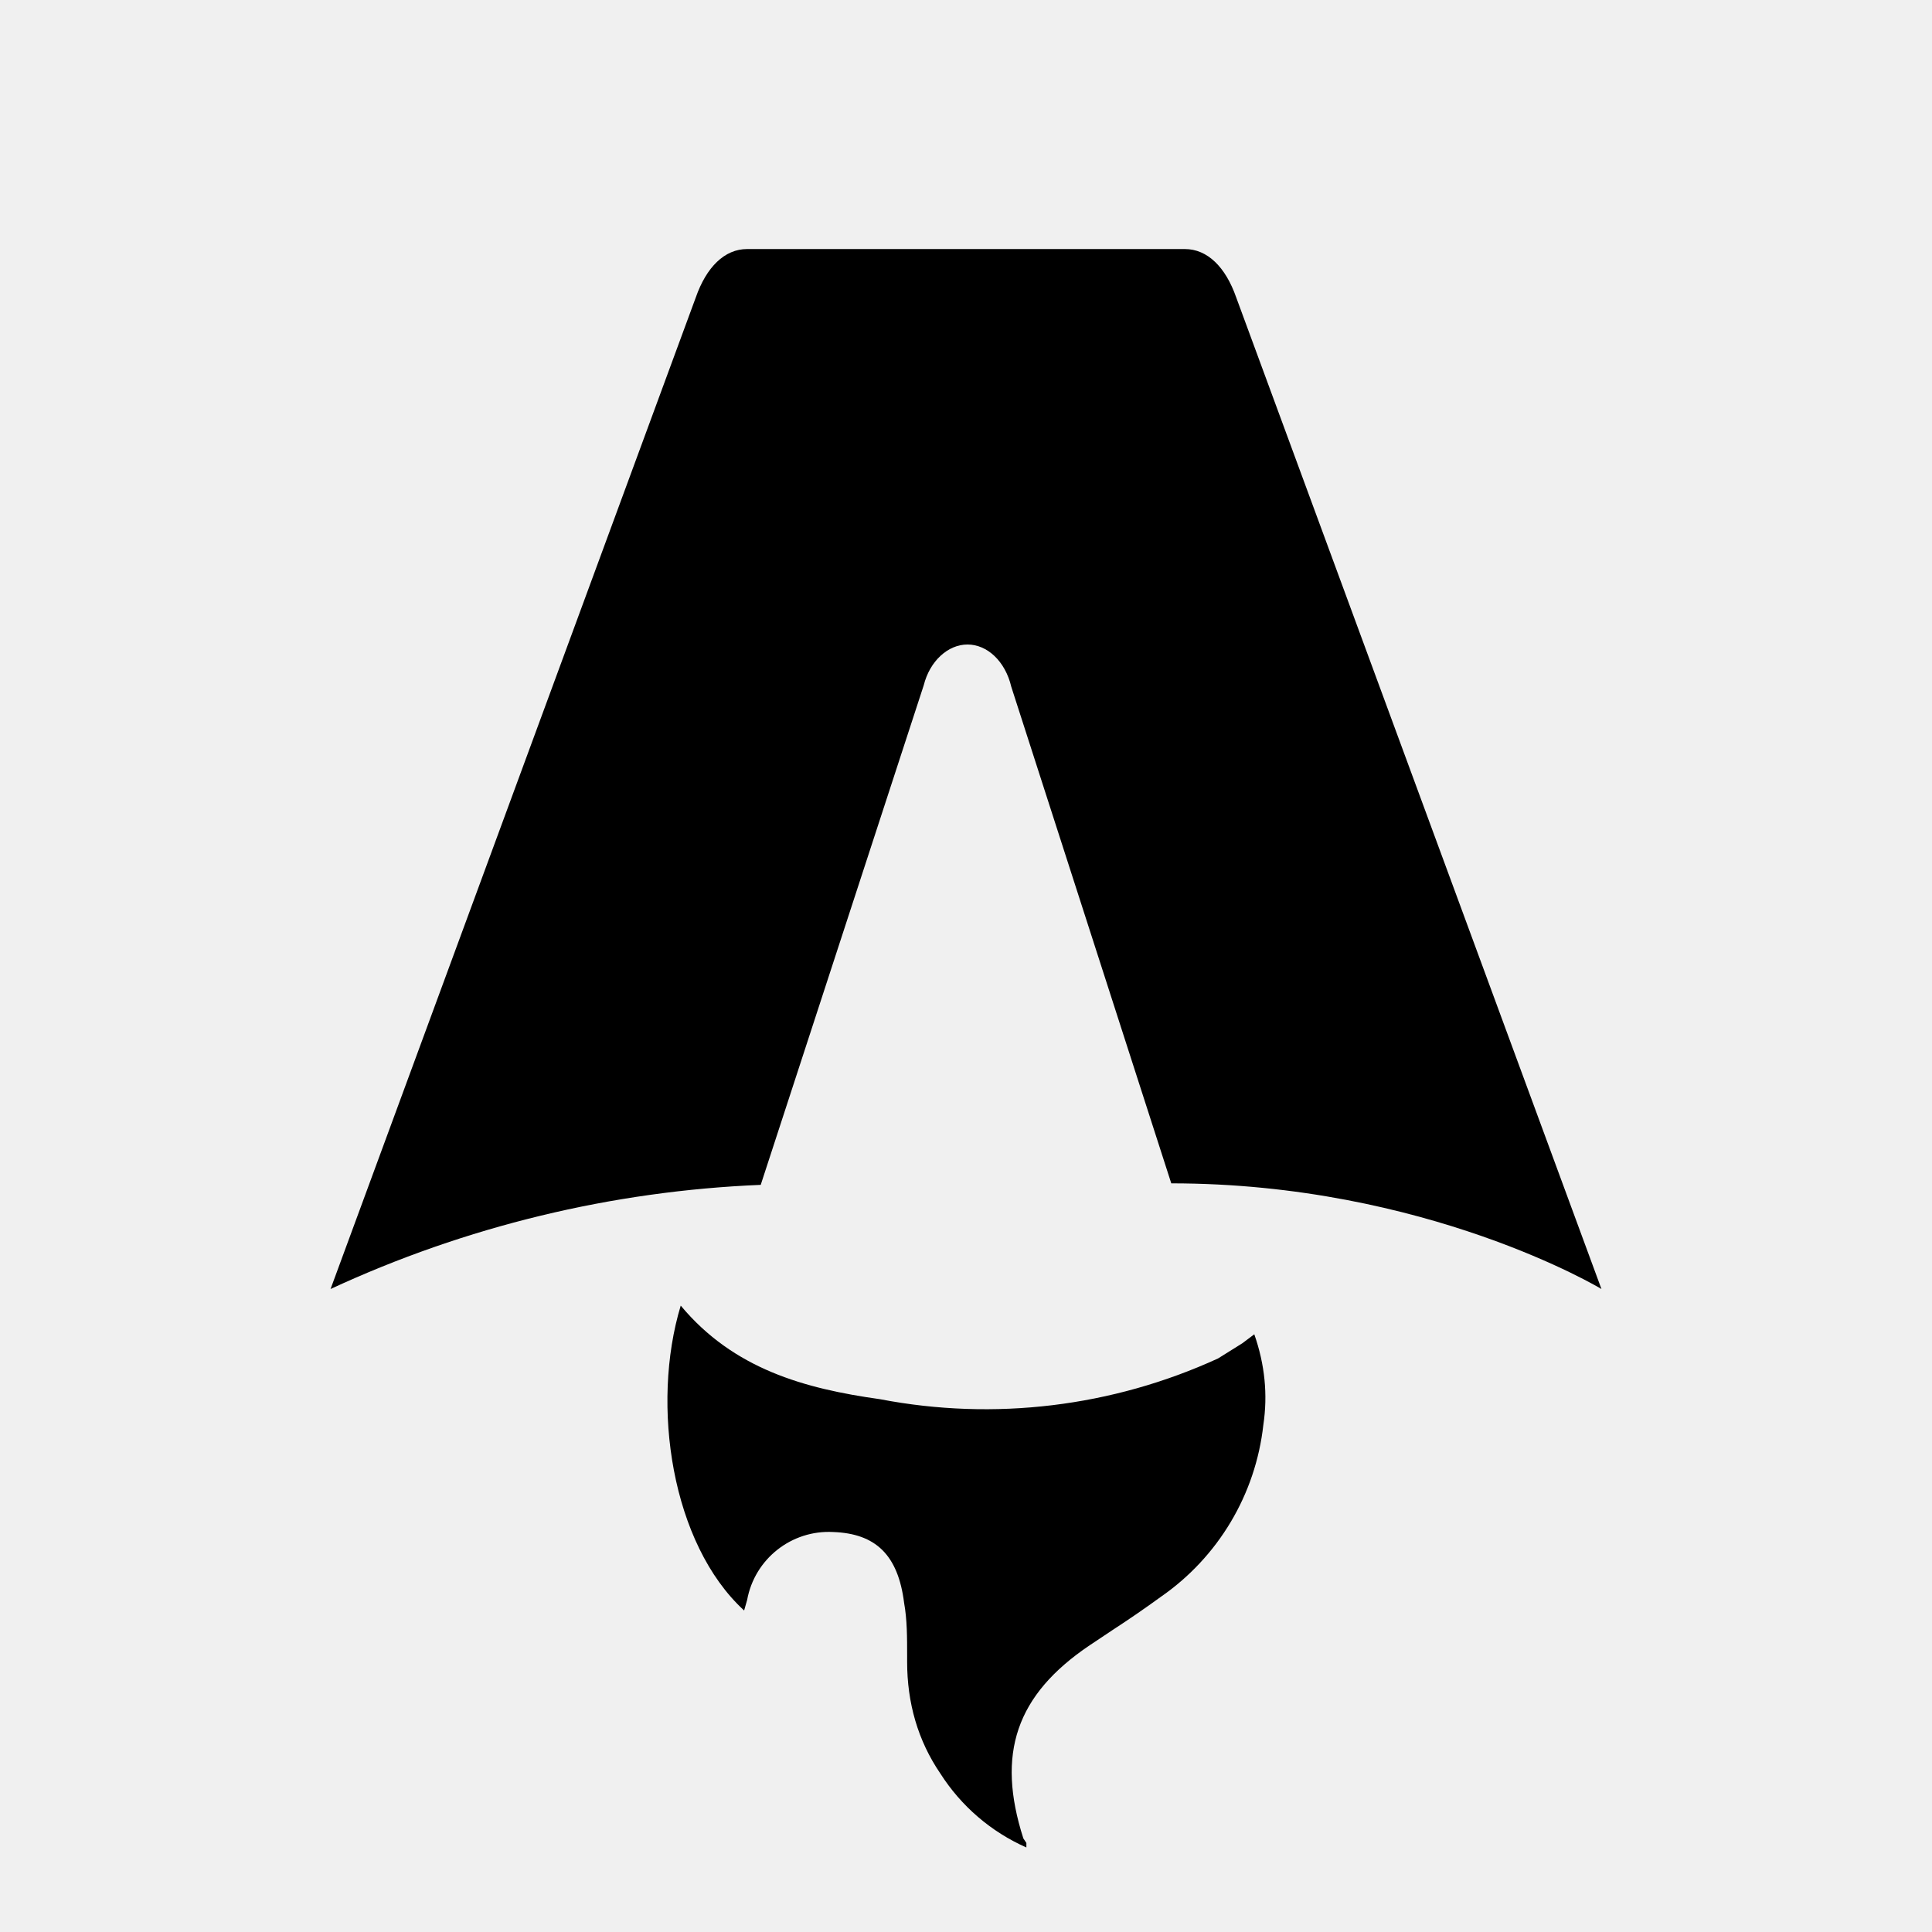
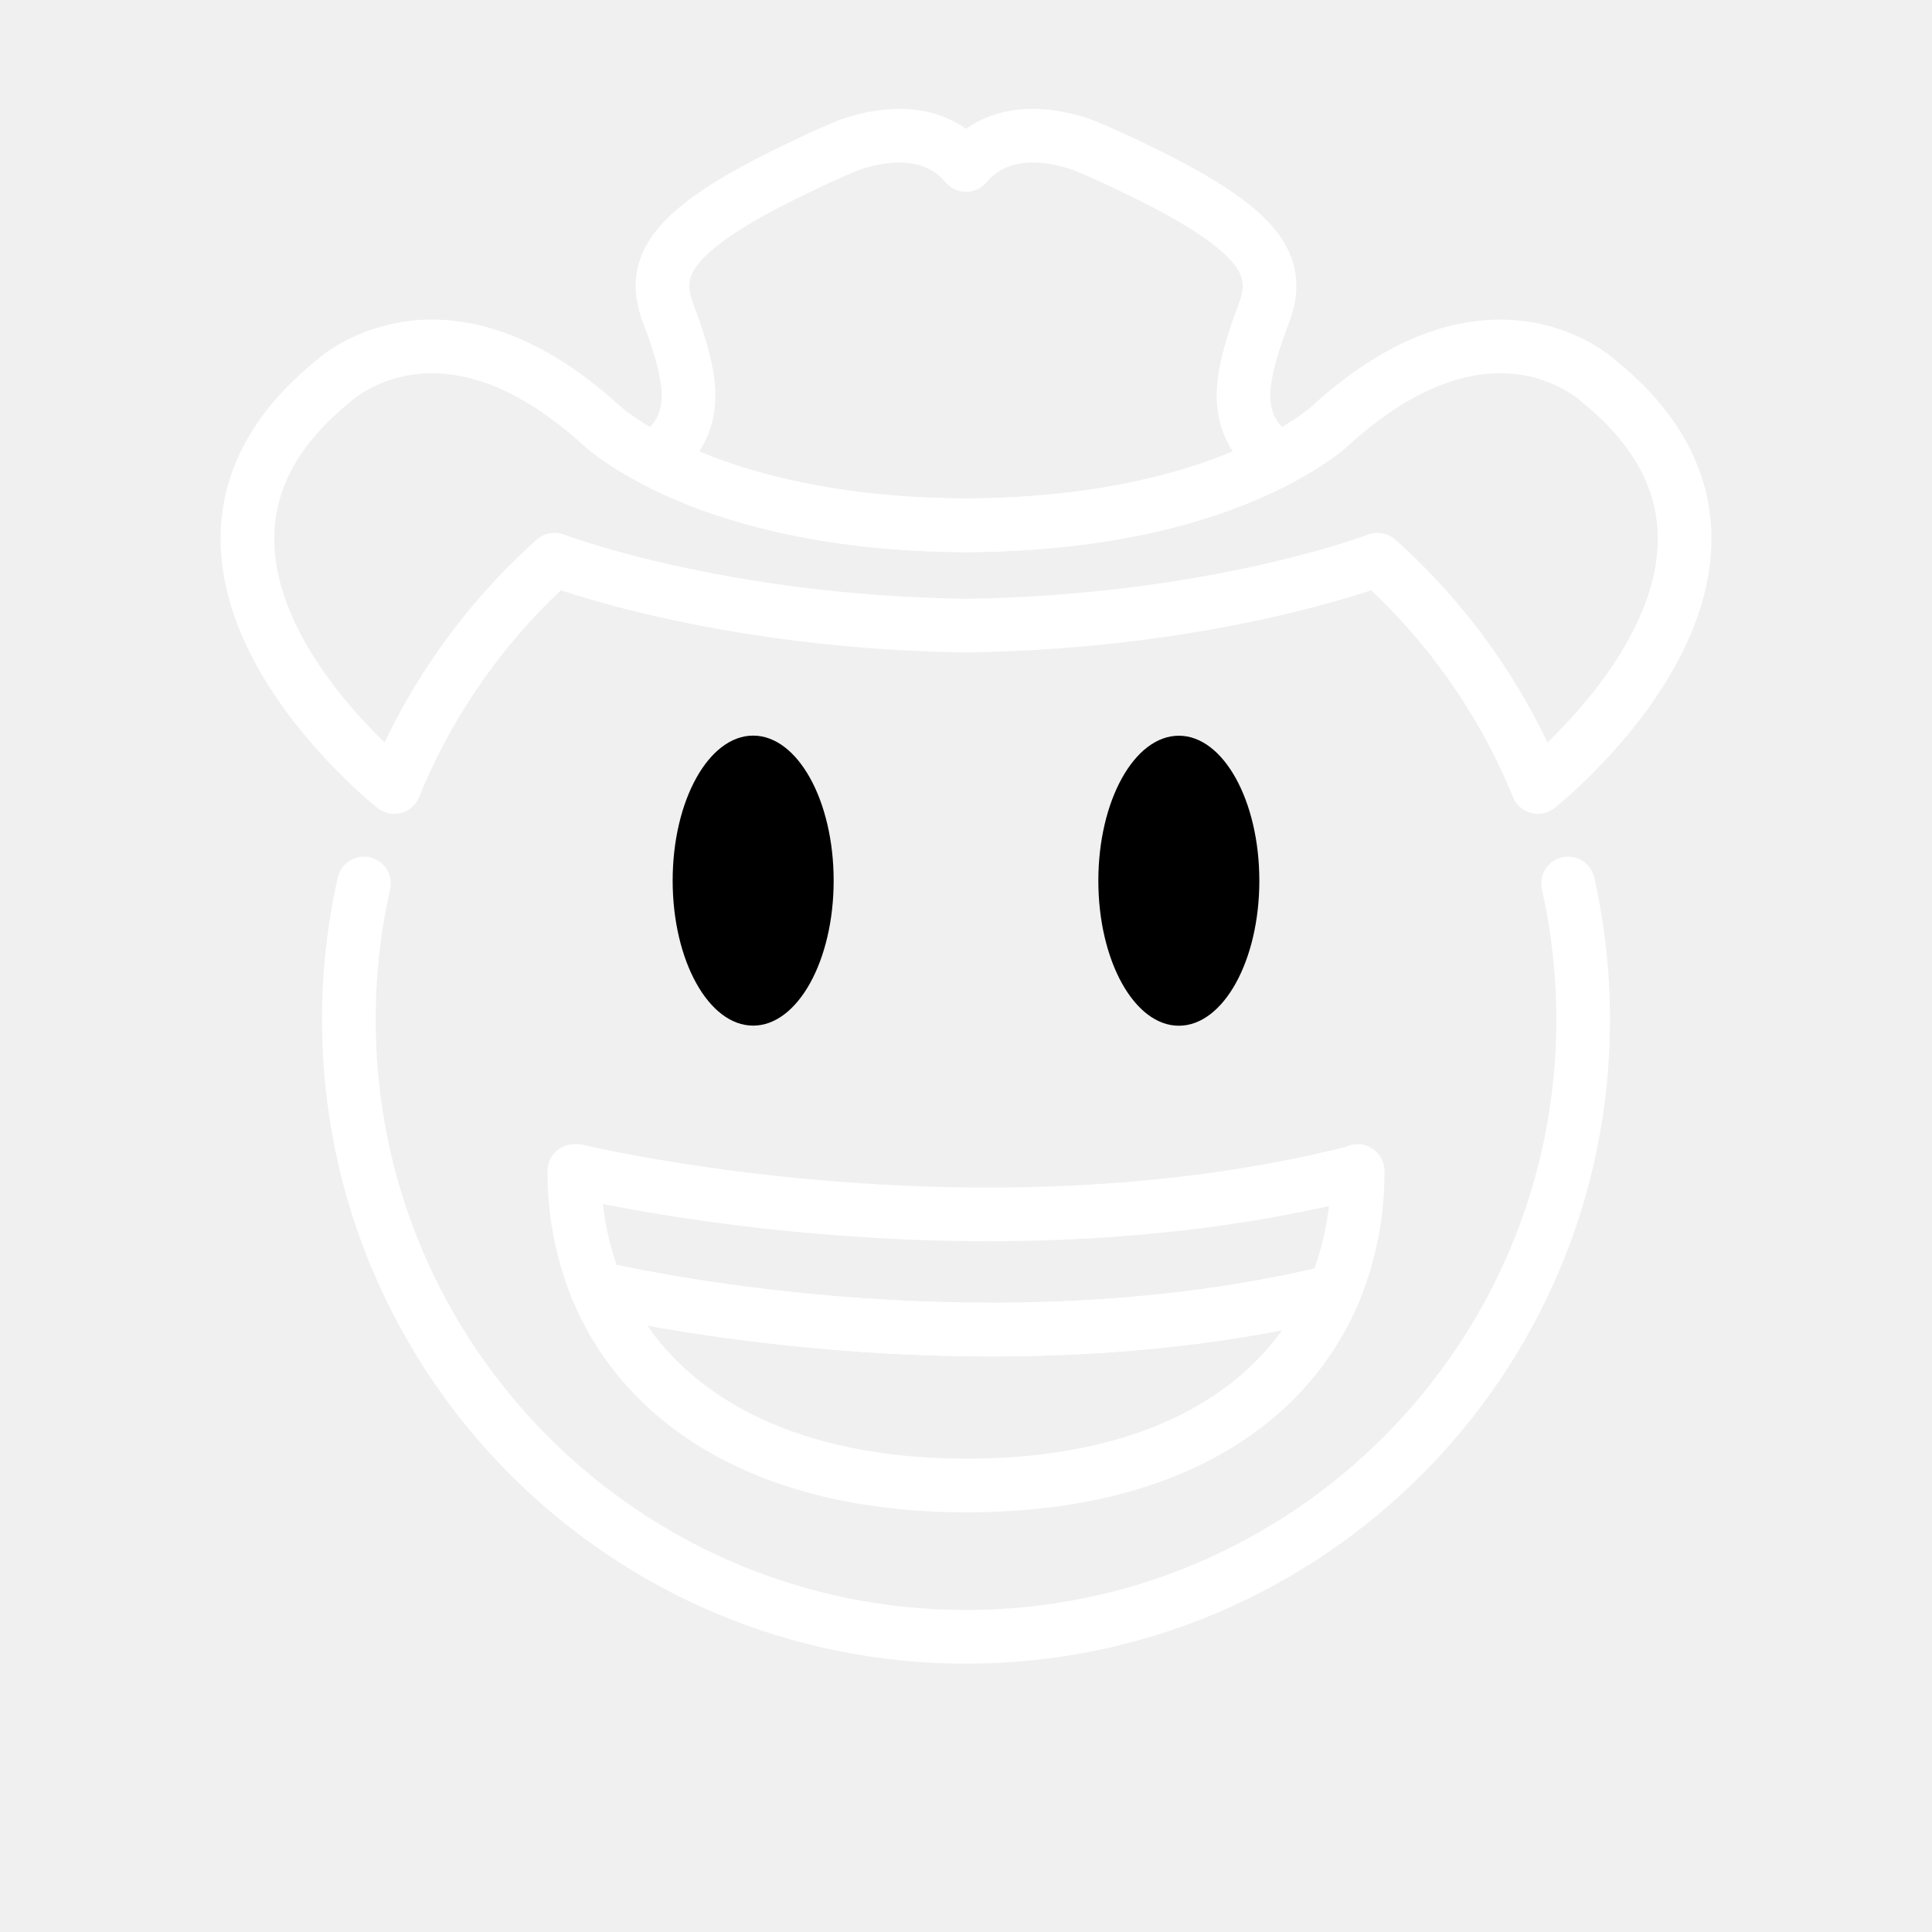
- <svg xmlns="http://www.w3.org/2000/svg" fill="none" viewBox="0 0 128 128">
-   <path d="M50.4 78.5a75.1 75.1 0 0 0-28.5 6.9l24.2-65.7c.7-2 1.9-3.2 3.4-3.2h29c1.5 0 2.7 1.2 3.4 3.2l24.2 65.7s-11.6-7-28.5-7L67 45.5c-.4-1.7-1.6-2.8-2.9-2.8-1.3 0-2.5 1.1-2.9 2.7L50.4 78.5Zm-1.1 28.2Zm-4.2-20.2c-2 6.6-.6 15.8 4.2 20.2a17.5 17.5 0 0 1 .2-.7 5.5 5.5 0 0 1 5.7-4.5c2.8.1 4.3 1.5 4.7 4.7.2 1.1.2 2.3.2 3.5v.4c0 2.7.7 5.2 2.2 7.4a13 13 0 0 0 5.7 4.9v-.3l-.2-.3c-1.8-5.6-.5-9.5 4.4-12.8l1.5-1a73 73 0 0 0 3.2-2.2 16 16 0 0 0 6.8-11.4c.3-2 .1-4-.6-6l-.8.6-1.6 1a37 37 0 0 1-22.4 2.7c-5-.7-9.7-2-13.2-6.2Z" />
-   <style>
-         path { fill: #000; }
-         @media (prefers-color-scheme: dark) {
-             path { fill: #FFF; }
-         }
-     </style>
+ <svg xmlns="http://www.w3.org/2000/svg" viewBox="0 0 72 72">
+   <ellipse cx="28.068" cy="32.818" rx="3" ry="5.404" />
+   <ellipse cx="43.932" cy="32.822" rx="3" ry="5.404" />
+   <g fill="none" stroke="#fff" stroke-linecap="round" stroke-linejoin="round" stroke-width="2">
+     <path d="M58.438 32.925c.368 1.633.562 3.331.562 5.075 0 12.703-10.297 23-23 23s-23-10.297-23-23c0-1.744.194-3.442.562-5.075" stroke-miterlimit="10" />
+     <path d="M36 23.315c9.267-.129 15.335-2.458 15.335-2.458 2.586 2.315 4.645 5.207 5.976 8.473 0 0 10.595-8.362 2.295-15.105 0 0-4.007-3.859-10.036 1.646 0 0-3.886 3.665-13.569 3.706-9.683-.041-13.569-3.706-13.569-3.706-6.029-5.505-10.036-1.646-10.036-1.646-8.299 6.743 2.295 15.105 2.295 15.105 1.33-3.266 3.389-6.158 5.976-8.473 0 0 6.067 2.329 15.335 2.458z" stroke-miterlimit="10" />
+     <path d="M36 19.577c6.052-.026 9.767-1.428 11.757-2.505 0 0-1.634-.57-1.39-2.782.072-.658.354-1.628.711-2.549.639-1.651.194-2.969-4.114-5.135 0 0-2.083-1.041-2.82-1.274-1.083-.342-2.934-.62-4.143.818-1.209-1.438-3.06-1.16-4.143-.818-.738.233-2.82 1.274-2.82 1.274-4.308 2.166-4.753 3.484-4.114 5.135.357.921.638 1.891.711 2.549.244 2.211-1.39 2.782-1.39 2.782 1.99 1.077 5.705 2.48 11.757 2.505z" stroke-miterlimit="10" />
+     <path d="M50.595 43.64c.012 1.54-.284 3.066-.87 4.49-12.49 3.03-25.43.34-27.49-.13-.559-1.385-.841-2.866-.83-4.36h.11s14.8 3.59 28.89.07z" />
+     <path d="M49.725 48.13c-1.79 4.27-6.35 7.23-13.69 7.23-7.41 0-12.03-3.03-13.8-7.36 2.06.47 15 3.16 27.49.13z" />
+   </g>
</svg>
